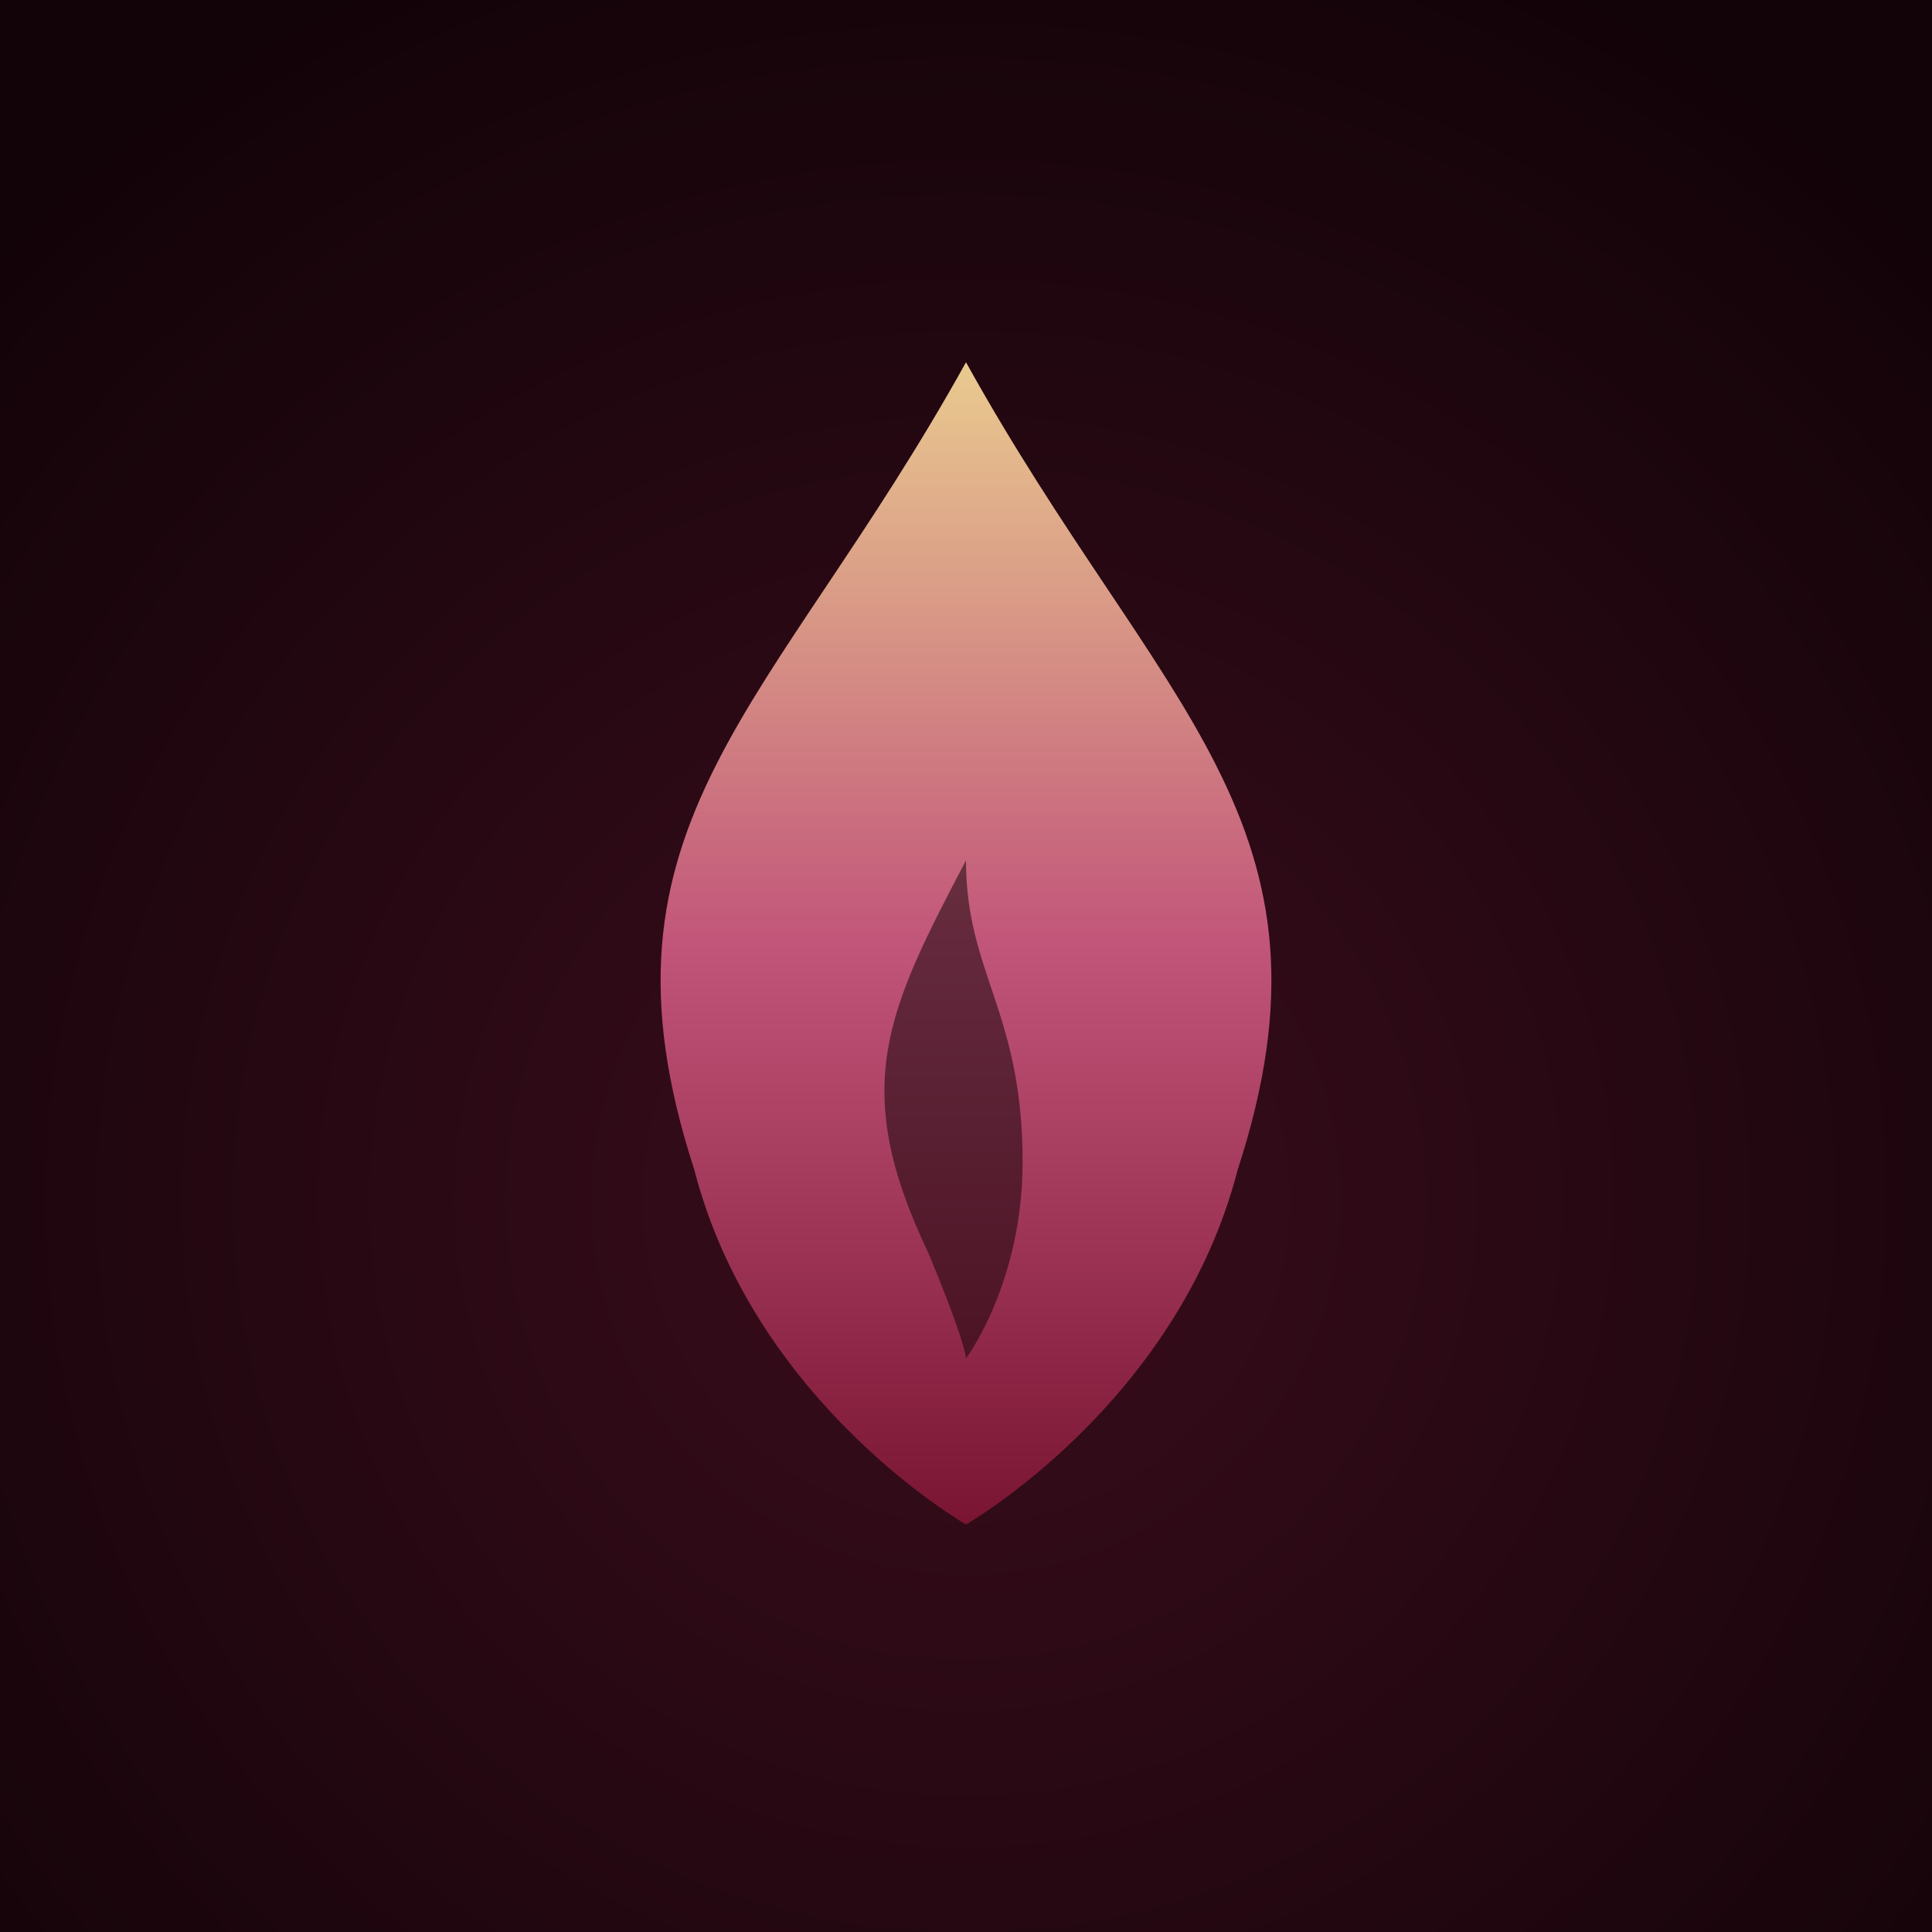
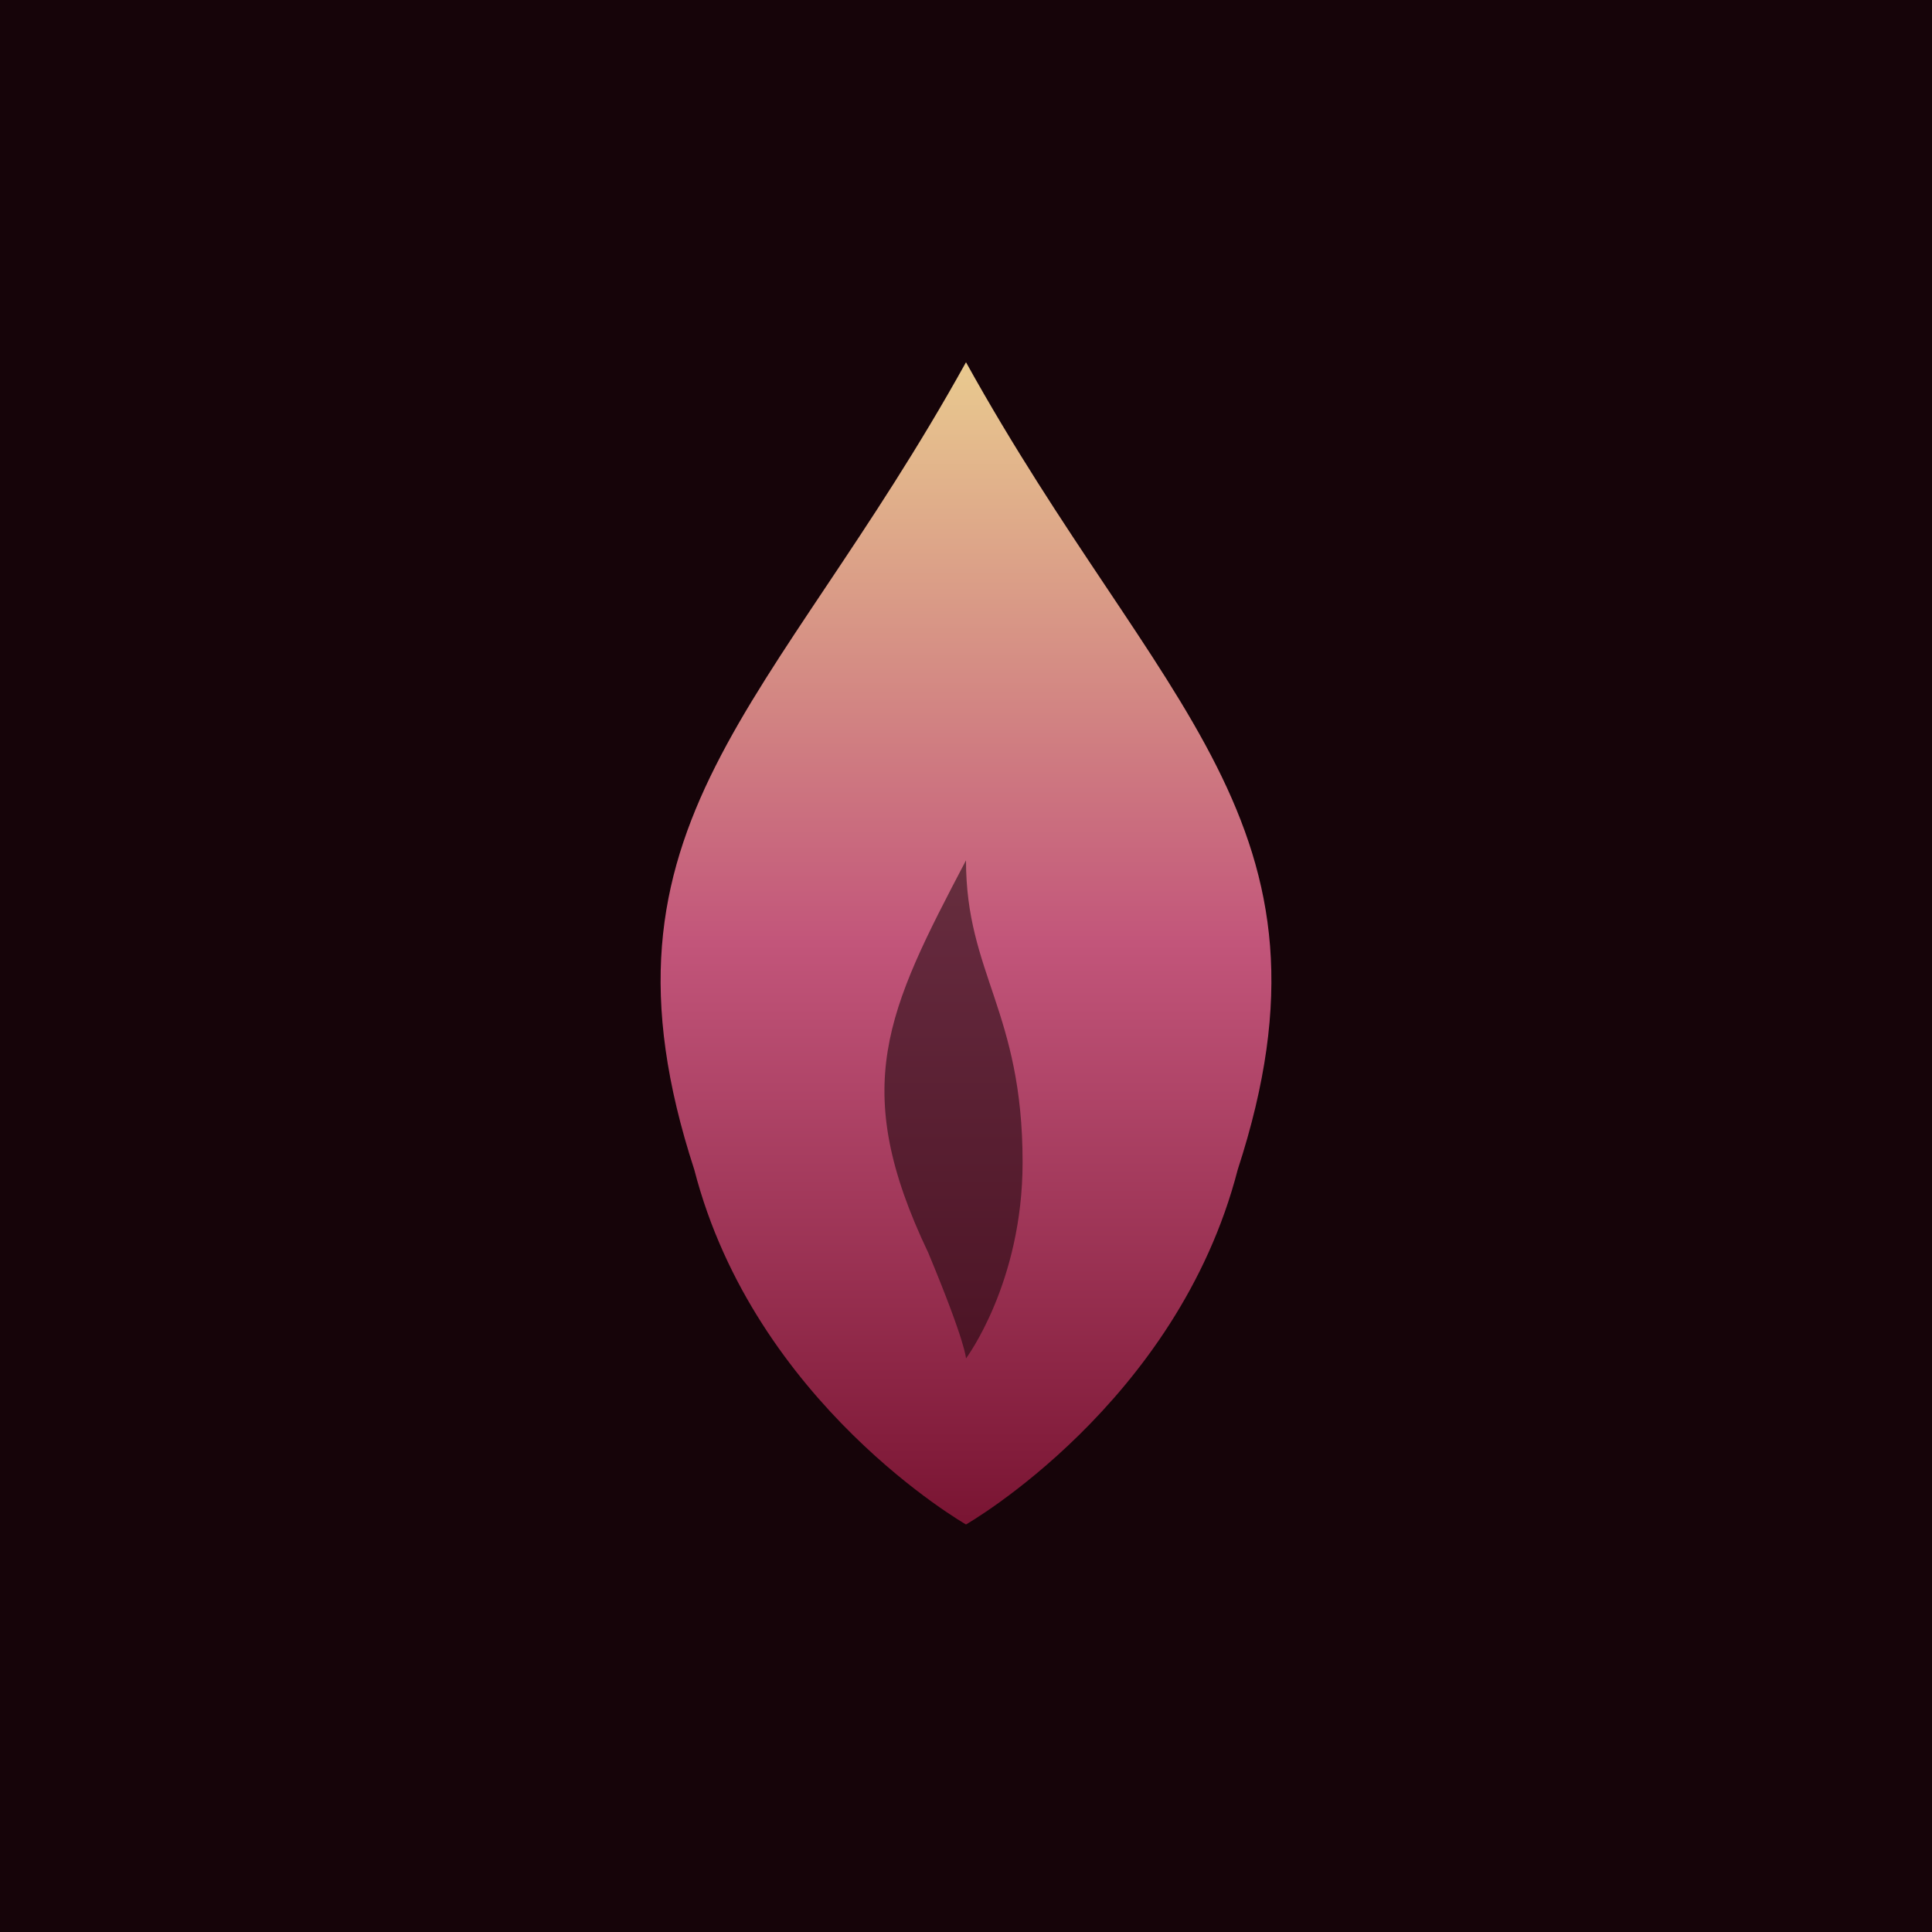
<svg xmlns="http://www.w3.org/2000/svg" viewBox="0 0 512 512" width="512" height="512">
  <defs>
-     <radialGradient id="bg" cx="50%" cy="62%" r="70%">
-       <stop offset="0" stop-color="#3a0d1c" />
-       <stop offset="1" stop-color="#120308" />
-     </radialGradient>
    <linearGradient id="fl" x1="0" y1="1" x2="0" y2="0">
      <stop offset="0" stop-color="#7a1533" />
      <stop offset=".5" stop-color="#c2557a" />
      <stop offset="1" stop-color="#e9c98f" />
    </linearGradient>
  </defs>
-   <rect width="512" height="512" fill="url(#bg)" />
+   <rect width="512" height="512" fill="#160409" />
  <path d="M256 96 C205 188 154 218 184 310 C200 372 256 404 256 404 C256 404 312 372 328 310 C358 218 307 188 256 96 Z" fill="url(#fl)" />
  <path d="M256 228 C235 268 225 288 246 332 C256 356 256 360 256 360 C256 360 271 340 271 308 C271 268 256 258 256 228 Z" fill="#160409" opacity=".55" />
</svg>
